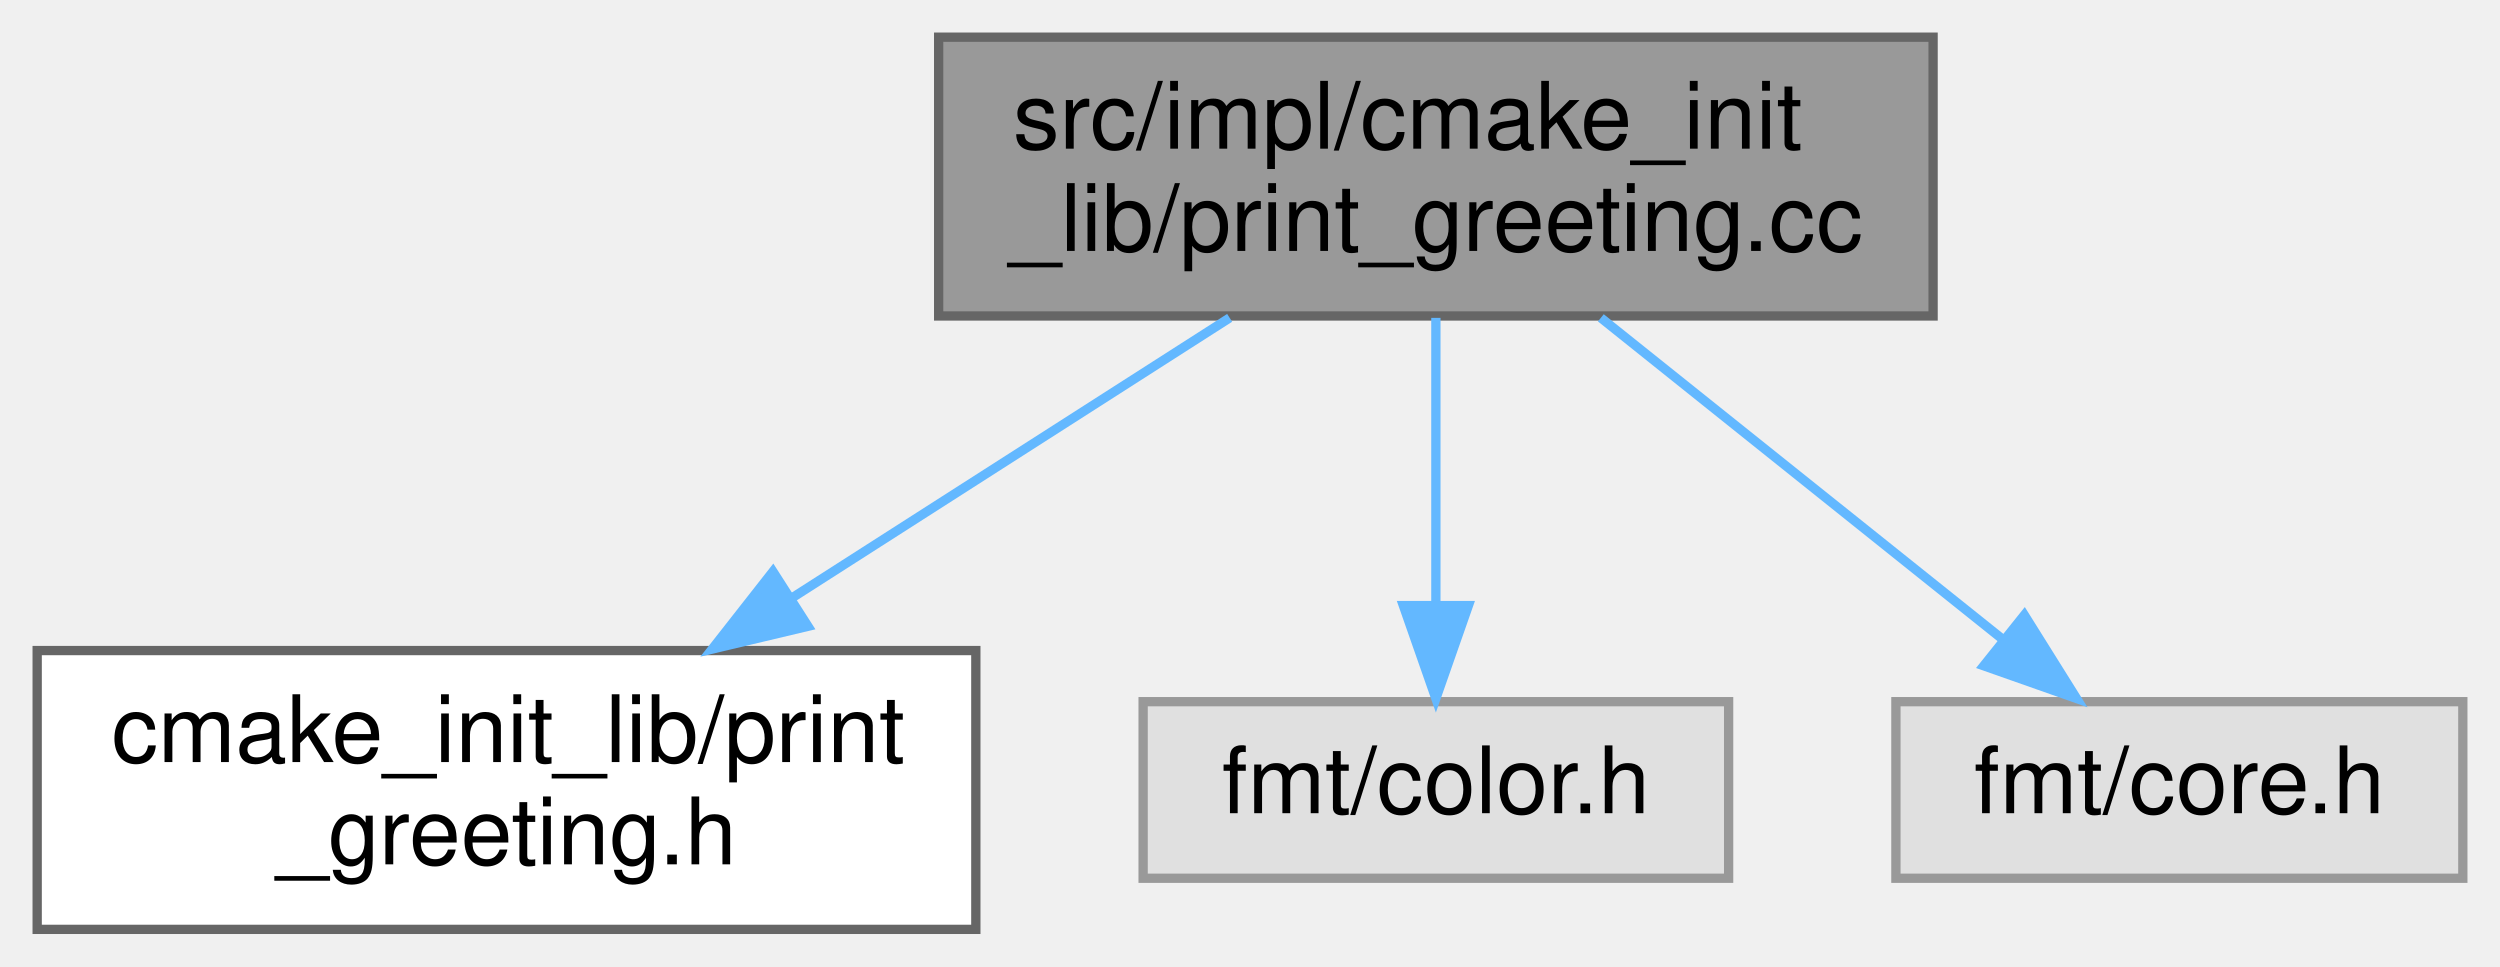
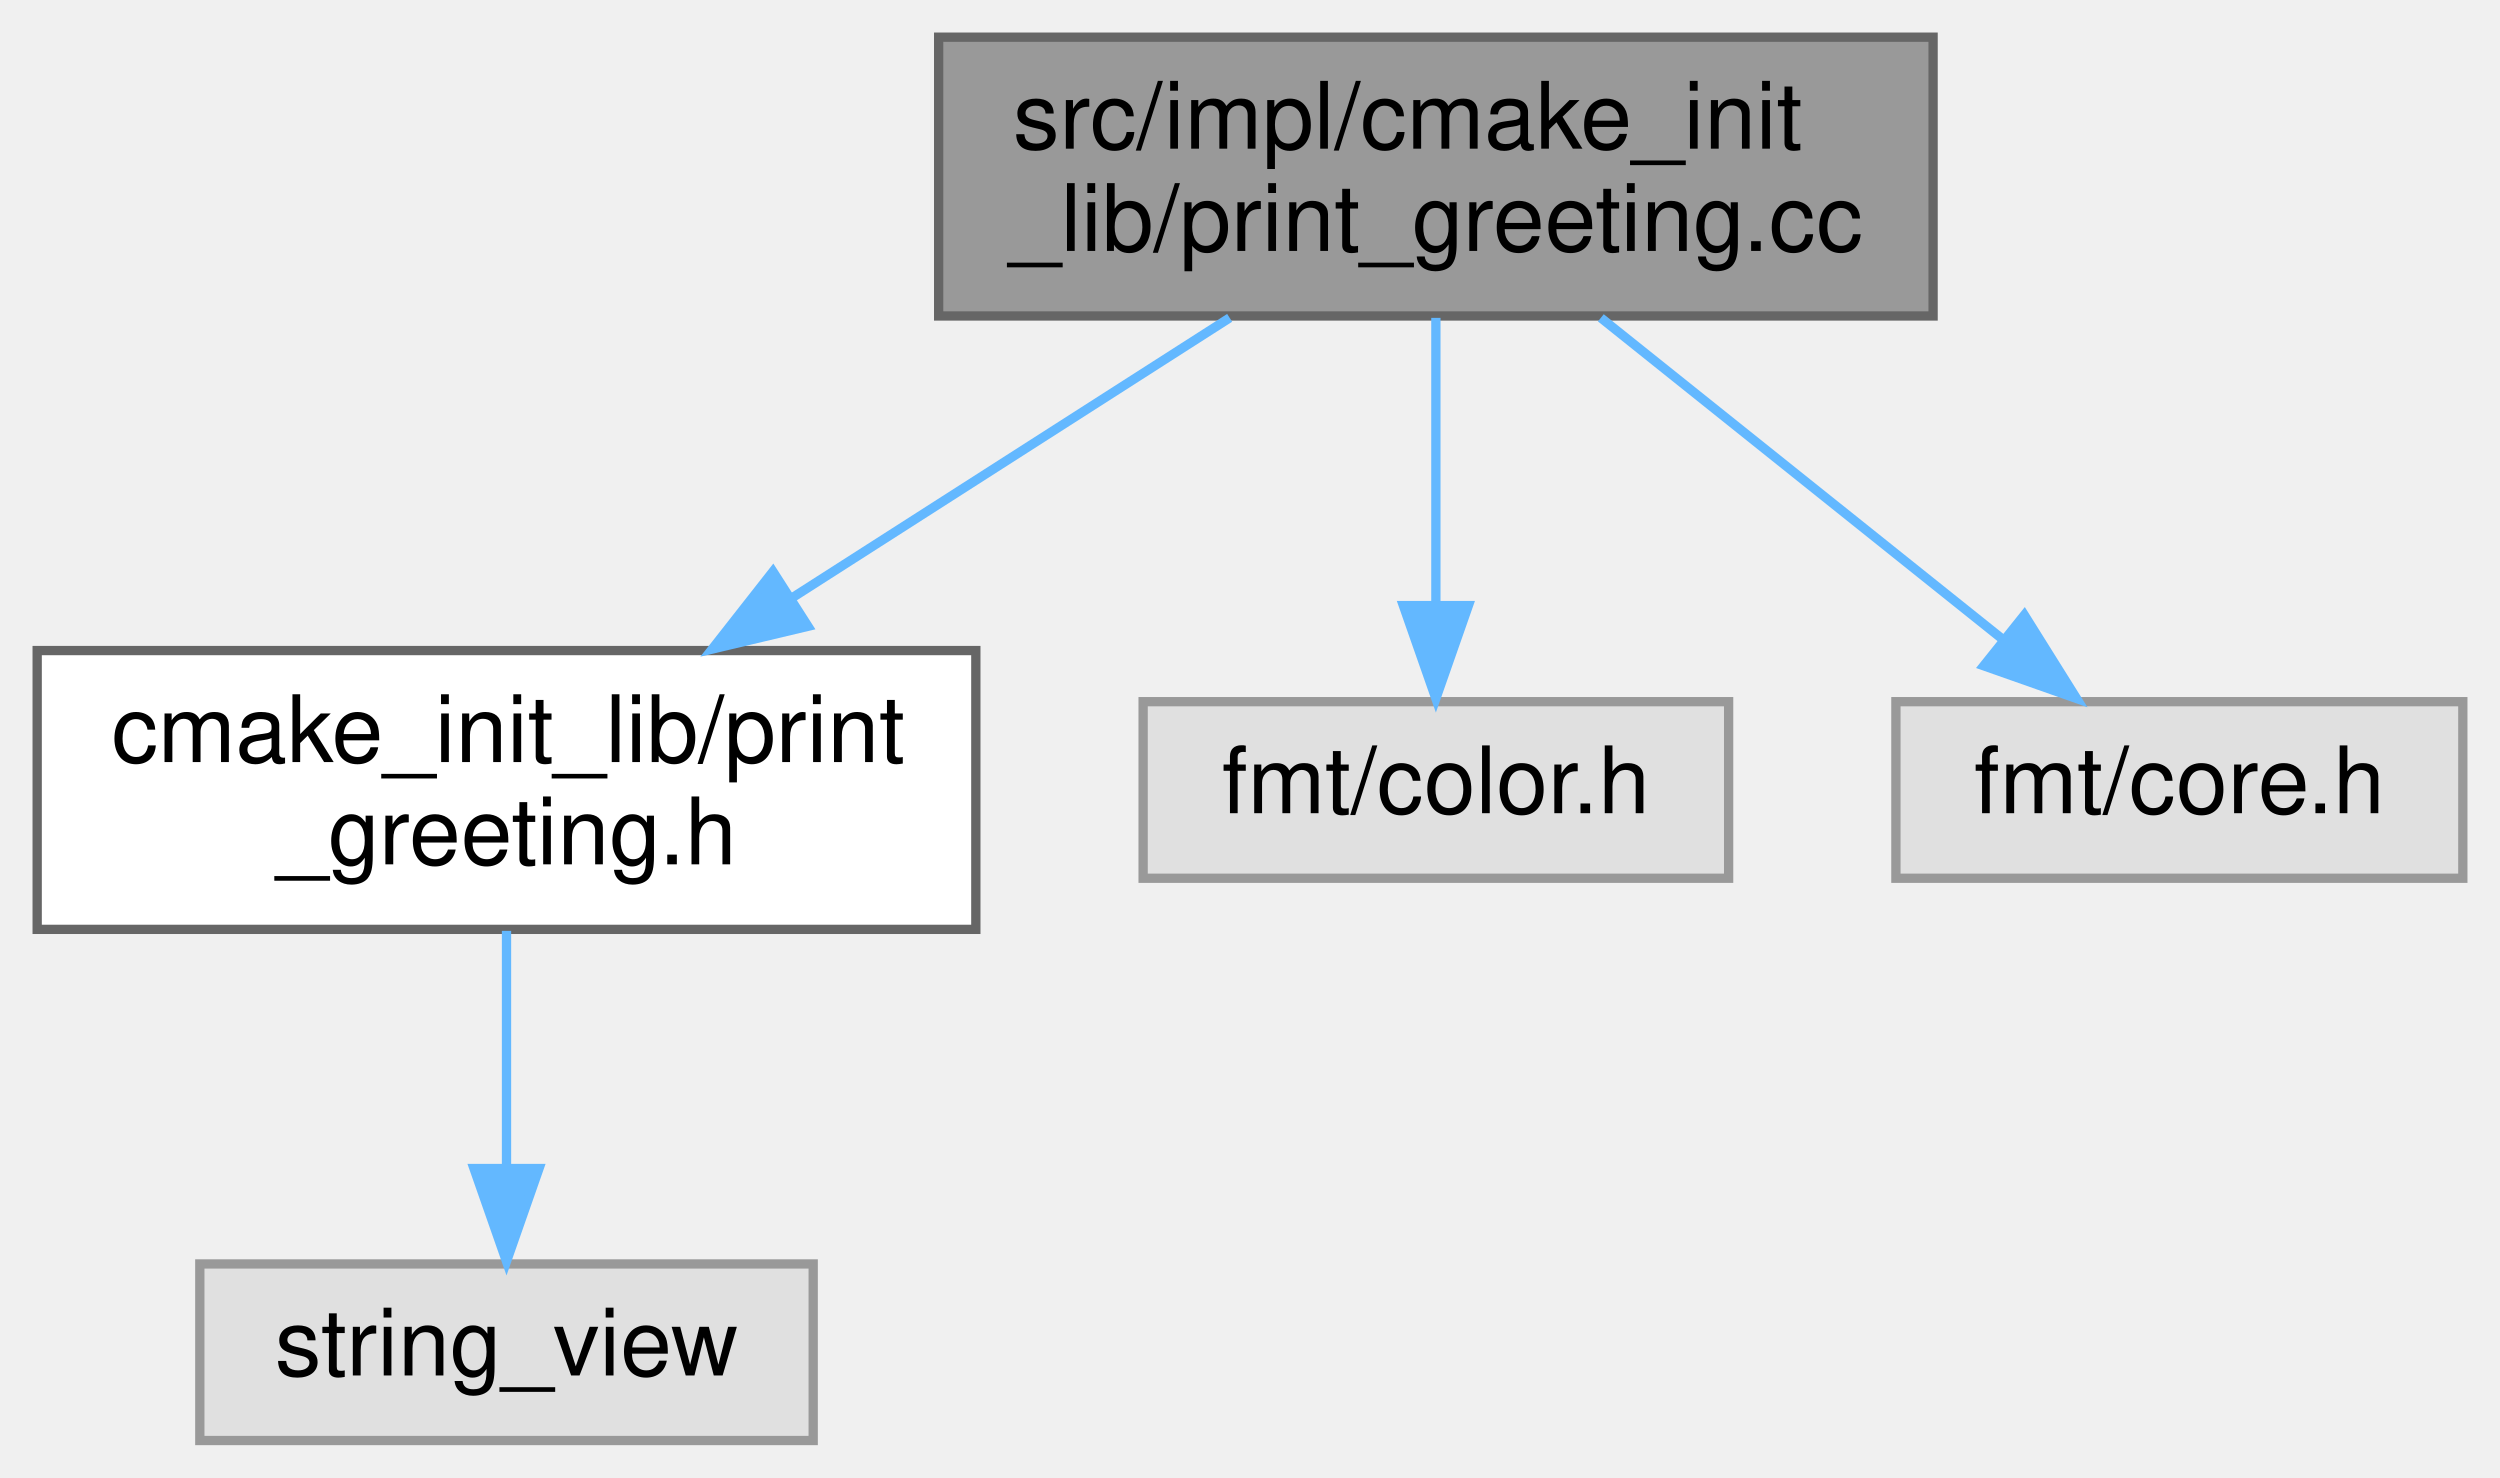
- <svg xmlns="http://www.w3.org/2000/svg" xmlns:xlink="http://www.w3.org/1999/xlink" width="269pt" height="104pt" viewBox="0.00 0.00 269.00 104.00">
-   <g id="graph0" class="graph" transform="scale(1 1) rotate(0) translate(4 100)">
+ <svg xmlns="http://www.w3.org/2000/svg" xmlns:xlink="http://www.w3.org/1999/xlink" width="269pt" height="159pt" viewBox="0.00 0.00 269.00 159.00">
+   <g id="graph0" class="graph" transform="scale(1 1) rotate(0) translate(4 155)">
    <g id="node1" class="node">
      <g id="a_node1">
        <a xlink:title=" ">
-           <polygon fill="#999999" stroke="#666666" points="204,-96 97,-96 97,-66 204,-66 204,-96" />
-           <text text-anchor="start" x="105" y="-84" font-family="Helvetica,sans-Serif" font-size="10.00">src/impl/cmake_init</text>
-           <text text-anchor="middle" x="150.5" y="-73" font-family="Helvetica,sans-Serif" font-size="10.00">_lib/print_greeting.cc</text>
+           <polygon fill="#999999" stroke="#666666" points="204,-151 97,-151 97,-121 204,-121 204,-151" />
+           <text text-anchor="start" x="105" y="-139" font-family="Helvetica,sans-Serif" font-size="10.00">src/impl/cmake_init</text>
+           <text text-anchor="middle" x="150.5" y="-128" font-family="Helvetica,sans-Serif" font-size="10.00">_lib/print_greeting.cc</text>
        </a>
      </g>
    </g>
    <g id="node2" class="node">
      <g id="a_node2">
        <a xlink:href="print__greeting_8h.html" target="_top" xlink:title=" ">
-           <polygon fill="white" stroke="#666666" points="101,-30 0,-30 0,0 101,0 101,-30" />
-           <text text-anchor="start" x="8" y="-18" font-family="Helvetica,sans-Serif" font-size="10.00">cmake_init_lib/print</text>
-           <text text-anchor="middle" x="50.5" y="-7" font-family="Helvetica,sans-Serif" font-size="10.00">_greeting.h</text>
+           <polygon fill="white" stroke="#666666" points="101,-85 0,-85 0,-55 101,-55 101,-85" />
+           <text text-anchor="start" x="8" y="-73" font-family="Helvetica,sans-Serif" font-size="10.00">cmake_init_lib/print</text>
+           <text text-anchor="middle" x="50.5" y="-62" font-family="Helvetica,sans-Serif" font-size="10.00">_greeting.h</text>
        </a>
      </g>
    </g>
    <g id="edge1" class="edge">
-       <path fill="none" stroke="#63b8ff" d="M128.31,-65.8C114.45,-56.93 96.43,-45.39 81.21,-35.66" />
-       <polygon fill="#63b8ff" stroke="#63b8ff" points="82.94,-32.61 72.63,-30.16 79.17,-38.5 82.94,-32.61" />
+       <path fill="none" stroke="#63b8ff" d="M128.31,-120.8C114.45,-111.93 96.43,-100.39 81.21,-90.66" />
+       <polygon fill="#63b8ff" stroke="#63b8ff" points="82.94,-87.61 72.63,-85.16 79.17,-93.5 82.94,-87.61" />
+     </g>
+     <g id="node4" class="node">
+       <g id="a_node4">
+         <a xlink:title=" ">
+           <polygon fill="#e0e0e0" stroke="#999999" points="182,-79.5 119,-79.5 119,-60.5 182,-60.5 182,-79.5" />
+           <text text-anchor="middle" x="150.5" y="-67.5" font-family="Helvetica,sans-Serif" font-size="10.00">fmt/color.h</text>
+         </a>
+       </g>
+     </g>
+     <g id="edge3" class="edge">
+       <path fill="none" stroke="#63b8ff" d="M150.5,-120.8C150.5,-111.7 150.5,-99.79 150.5,-89.9" />
+       <polygon fill="#63b8ff" stroke="#63b8ff" points="154,-89.84 150.5,-79.84 147,-89.84 154,-89.84" />
+     </g>
+     <g id="node5" class="node">
+       <g id="a_node5">
+         <a xlink:title=" ">
+           <polygon fill="#e0e0e0" stroke="#999999" points="261,-79.5 200,-79.5 200,-60.5 261,-60.5 261,-79.5" />
+           <text text-anchor="middle" x="230.5" y="-67.5" font-family="Helvetica,sans-Serif" font-size="10.00">fmt/core.h</text>
+         </a>
+       </g>
+     </g>
+     <g id="edge4" class="edge">
+       <path fill="none" stroke="#63b8ff" d="M168.25,-120.8C181.09,-110.53 198.42,-96.67 211.53,-86.18" />
+       <polygon fill="#63b8ff" stroke="#63b8ff" points="213.82,-88.82 219.44,-79.84 209.45,-83.36 213.82,-88.82" />
    </g>
    <g id="node3" class="node">
      <g id="a_node3">
        <a xlink:title=" ">
-           <polygon fill="#e0e0e0" stroke="#999999" points="182,-24.5 119,-24.5 119,-5.5 182,-5.5 182,-24.5" />
-           <text text-anchor="middle" x="150.5" y="-12.5" font-family="Helvetica,sans-Serif" font-size="10.00">fmt/color.h</text>
+           <polygon fill="#e0e0e0" stroke="#999999" points="83.5,-19 17.5,-19 17.5,0 83.5,0 83.5,-19" />
+           <text text-anchor="middle" x="50.5" y="-7" font-family="Helvetica,sans-Serif" font-size="10.00">string_view</text>
        </a>
      </g>
    </g>
    <g id="edge2" class="edge">
-       <path fill="none" stroke="#63b8ff" d="M150.5,-65.8C150.5,-56.7 150.5,-44.79 150.5,-34.9" />
-       <polygon fill="#63b8ff" stroke="#63b8ff" points="154,-34.84 150.5,-24.84 147,-34.84 154,-34.84" />
-     </g>
-     <g id="node4" class="node">
-       <g id="a_node4">
-         <a xlink:title=" ">
-           <polygon fill="#e0e0e0" stroke="#999999" points="261,-24.5 200,-24.5 200,-5.5 261,-5.5 261,-24.5" />
-           <text text-anchor="middle" x="230.5" y="-12.5" font-family="Helvetica,sans-Serif" font-size="10.00">fmt/core.h</text>
-         </a>
-       </g>
-     </g>
-     <g id="edge3" class="edge">
-       <path fill="none" stroke="#63b8ff" d="M168.25,-65.8C181.09,-55.53 198.42,-41.67 211.53,-31.18" />
-       <polygon fill="#63b8ff" stroke="#63b8ff" points="213.82,-33.82 219.44,-24.84 209.45,-28.36 213.82,-33.82" />
+       <path fill="none" stroke="#63b8ff" d="M50.5,-54.84C50.5,-47.21 50.5,-37.7 50.5,-29.45" />
+       <polygon fill="#63b8ff" stroke="#63b8ff" points="54,-29.27 50.5,-19.27 47,-29.27 54,-29.27" />
    </g>
  </g>
</svg>
